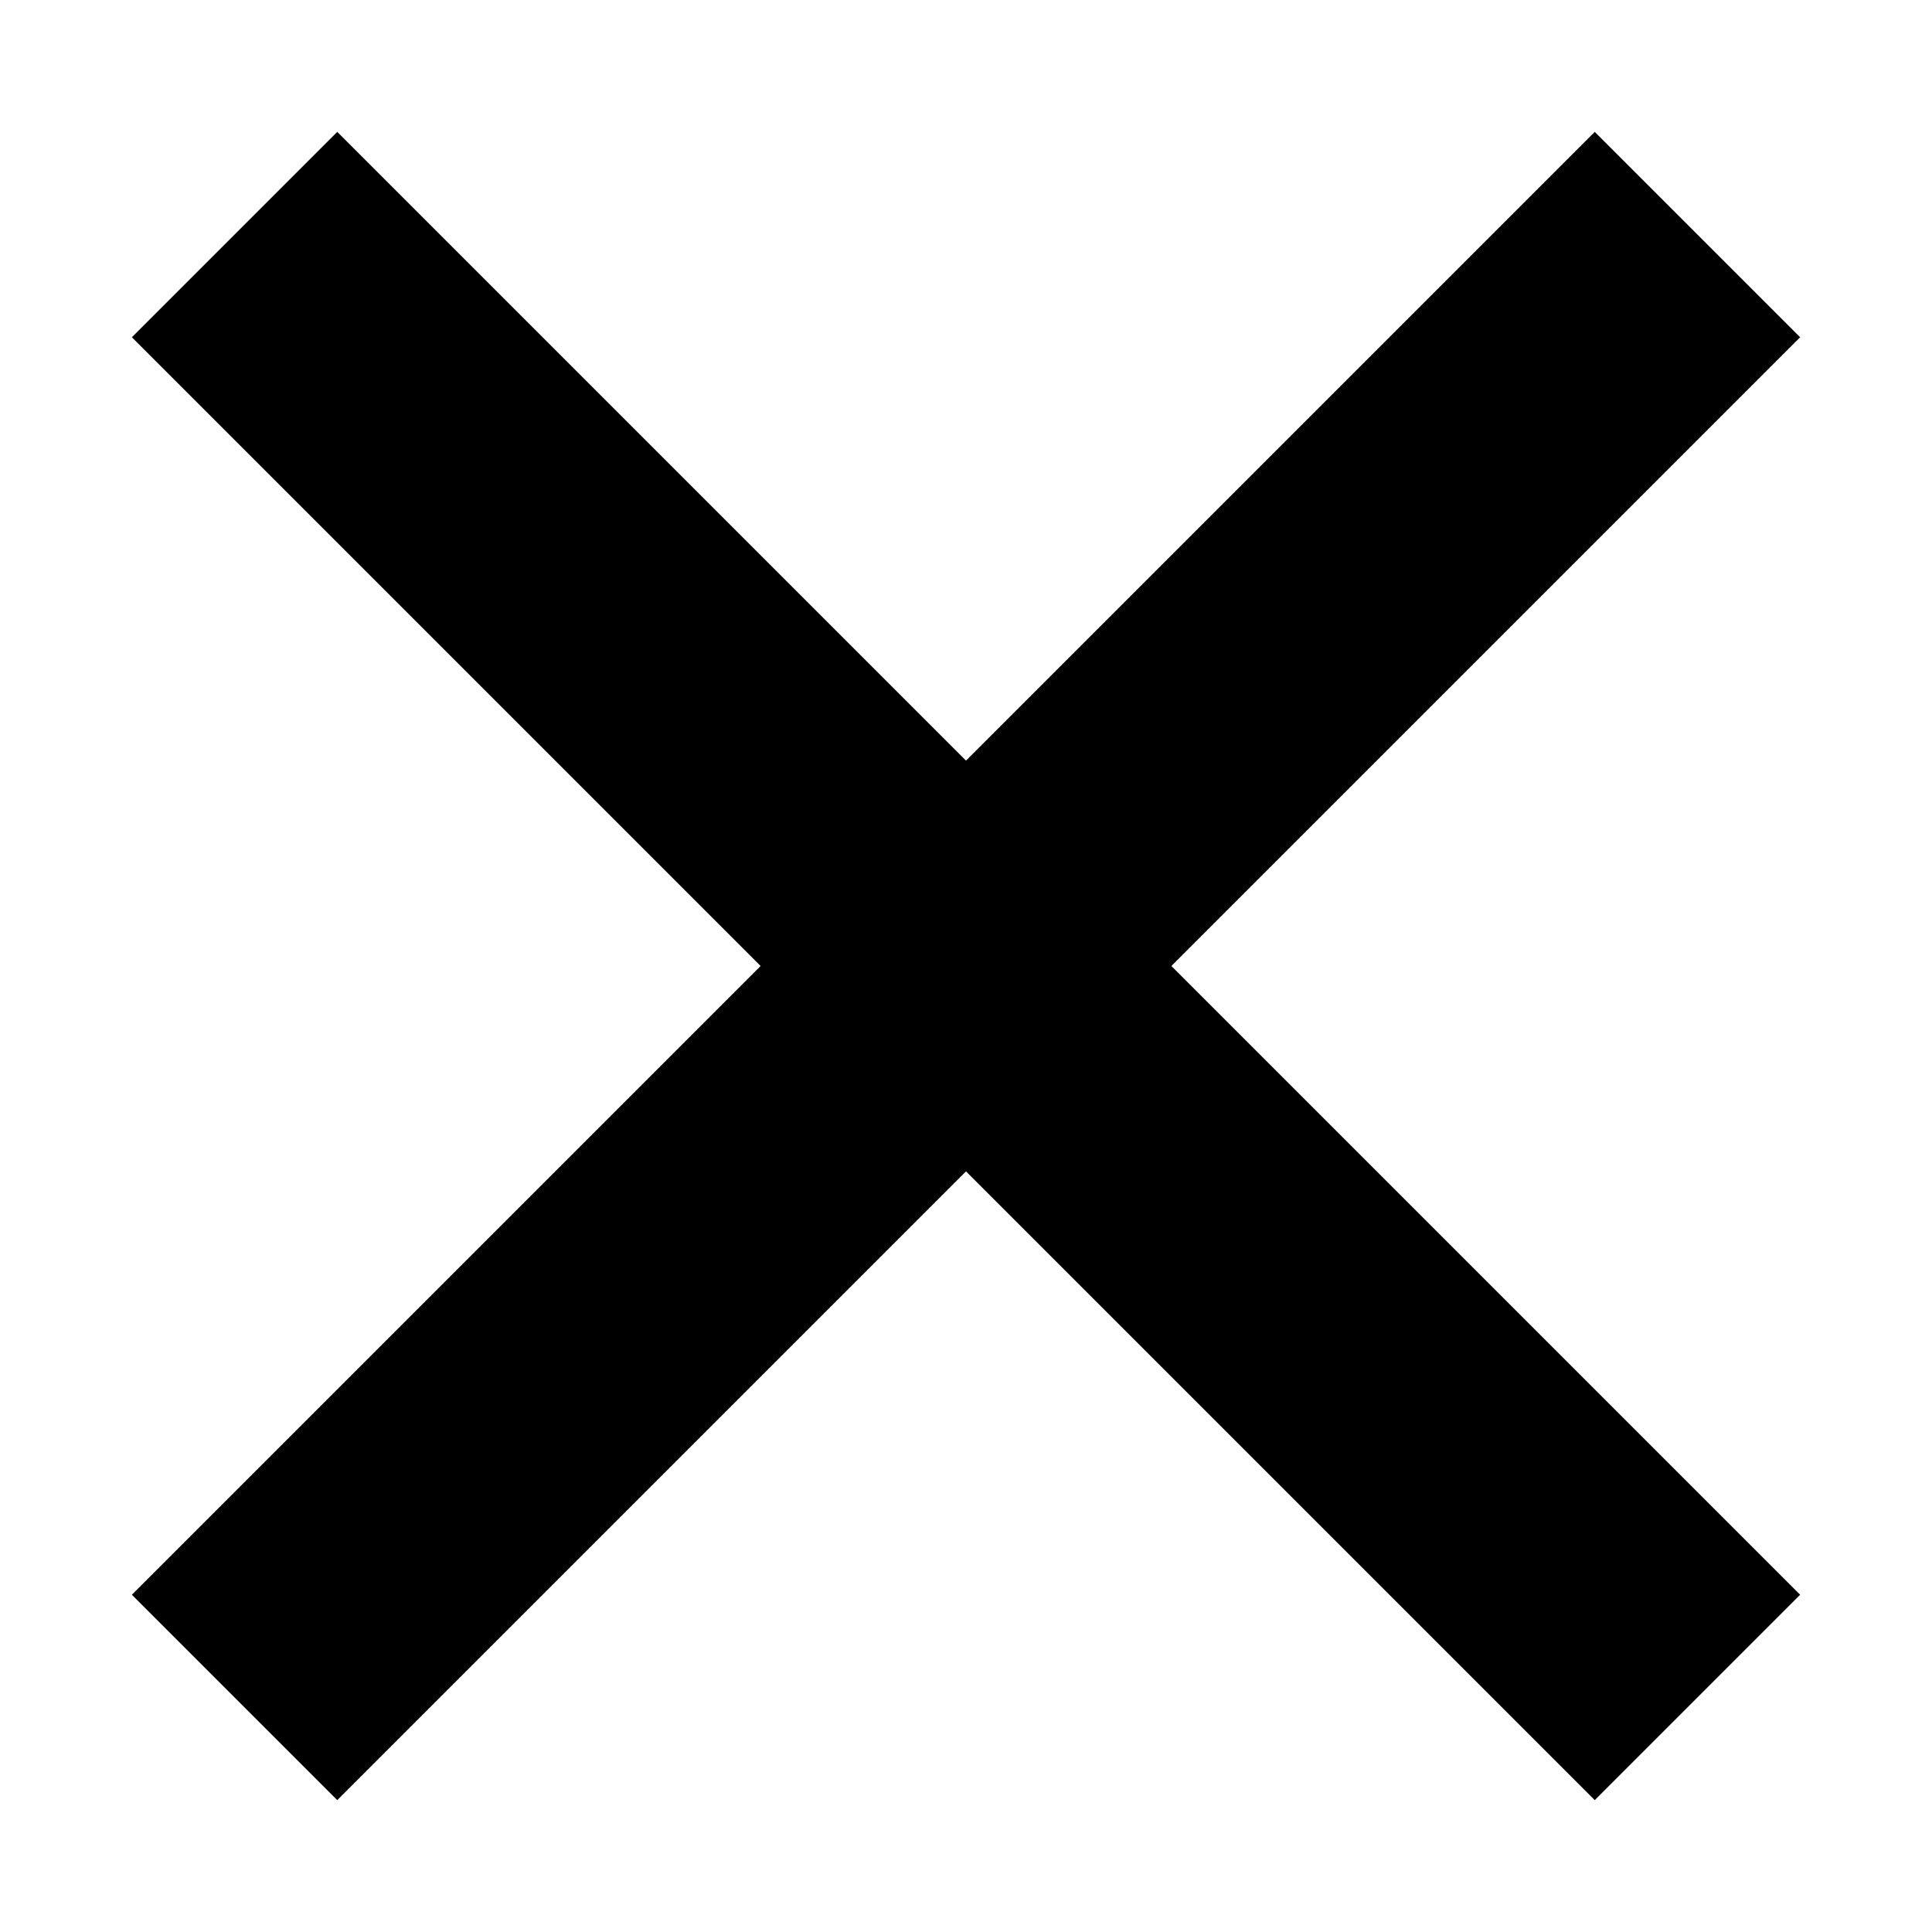
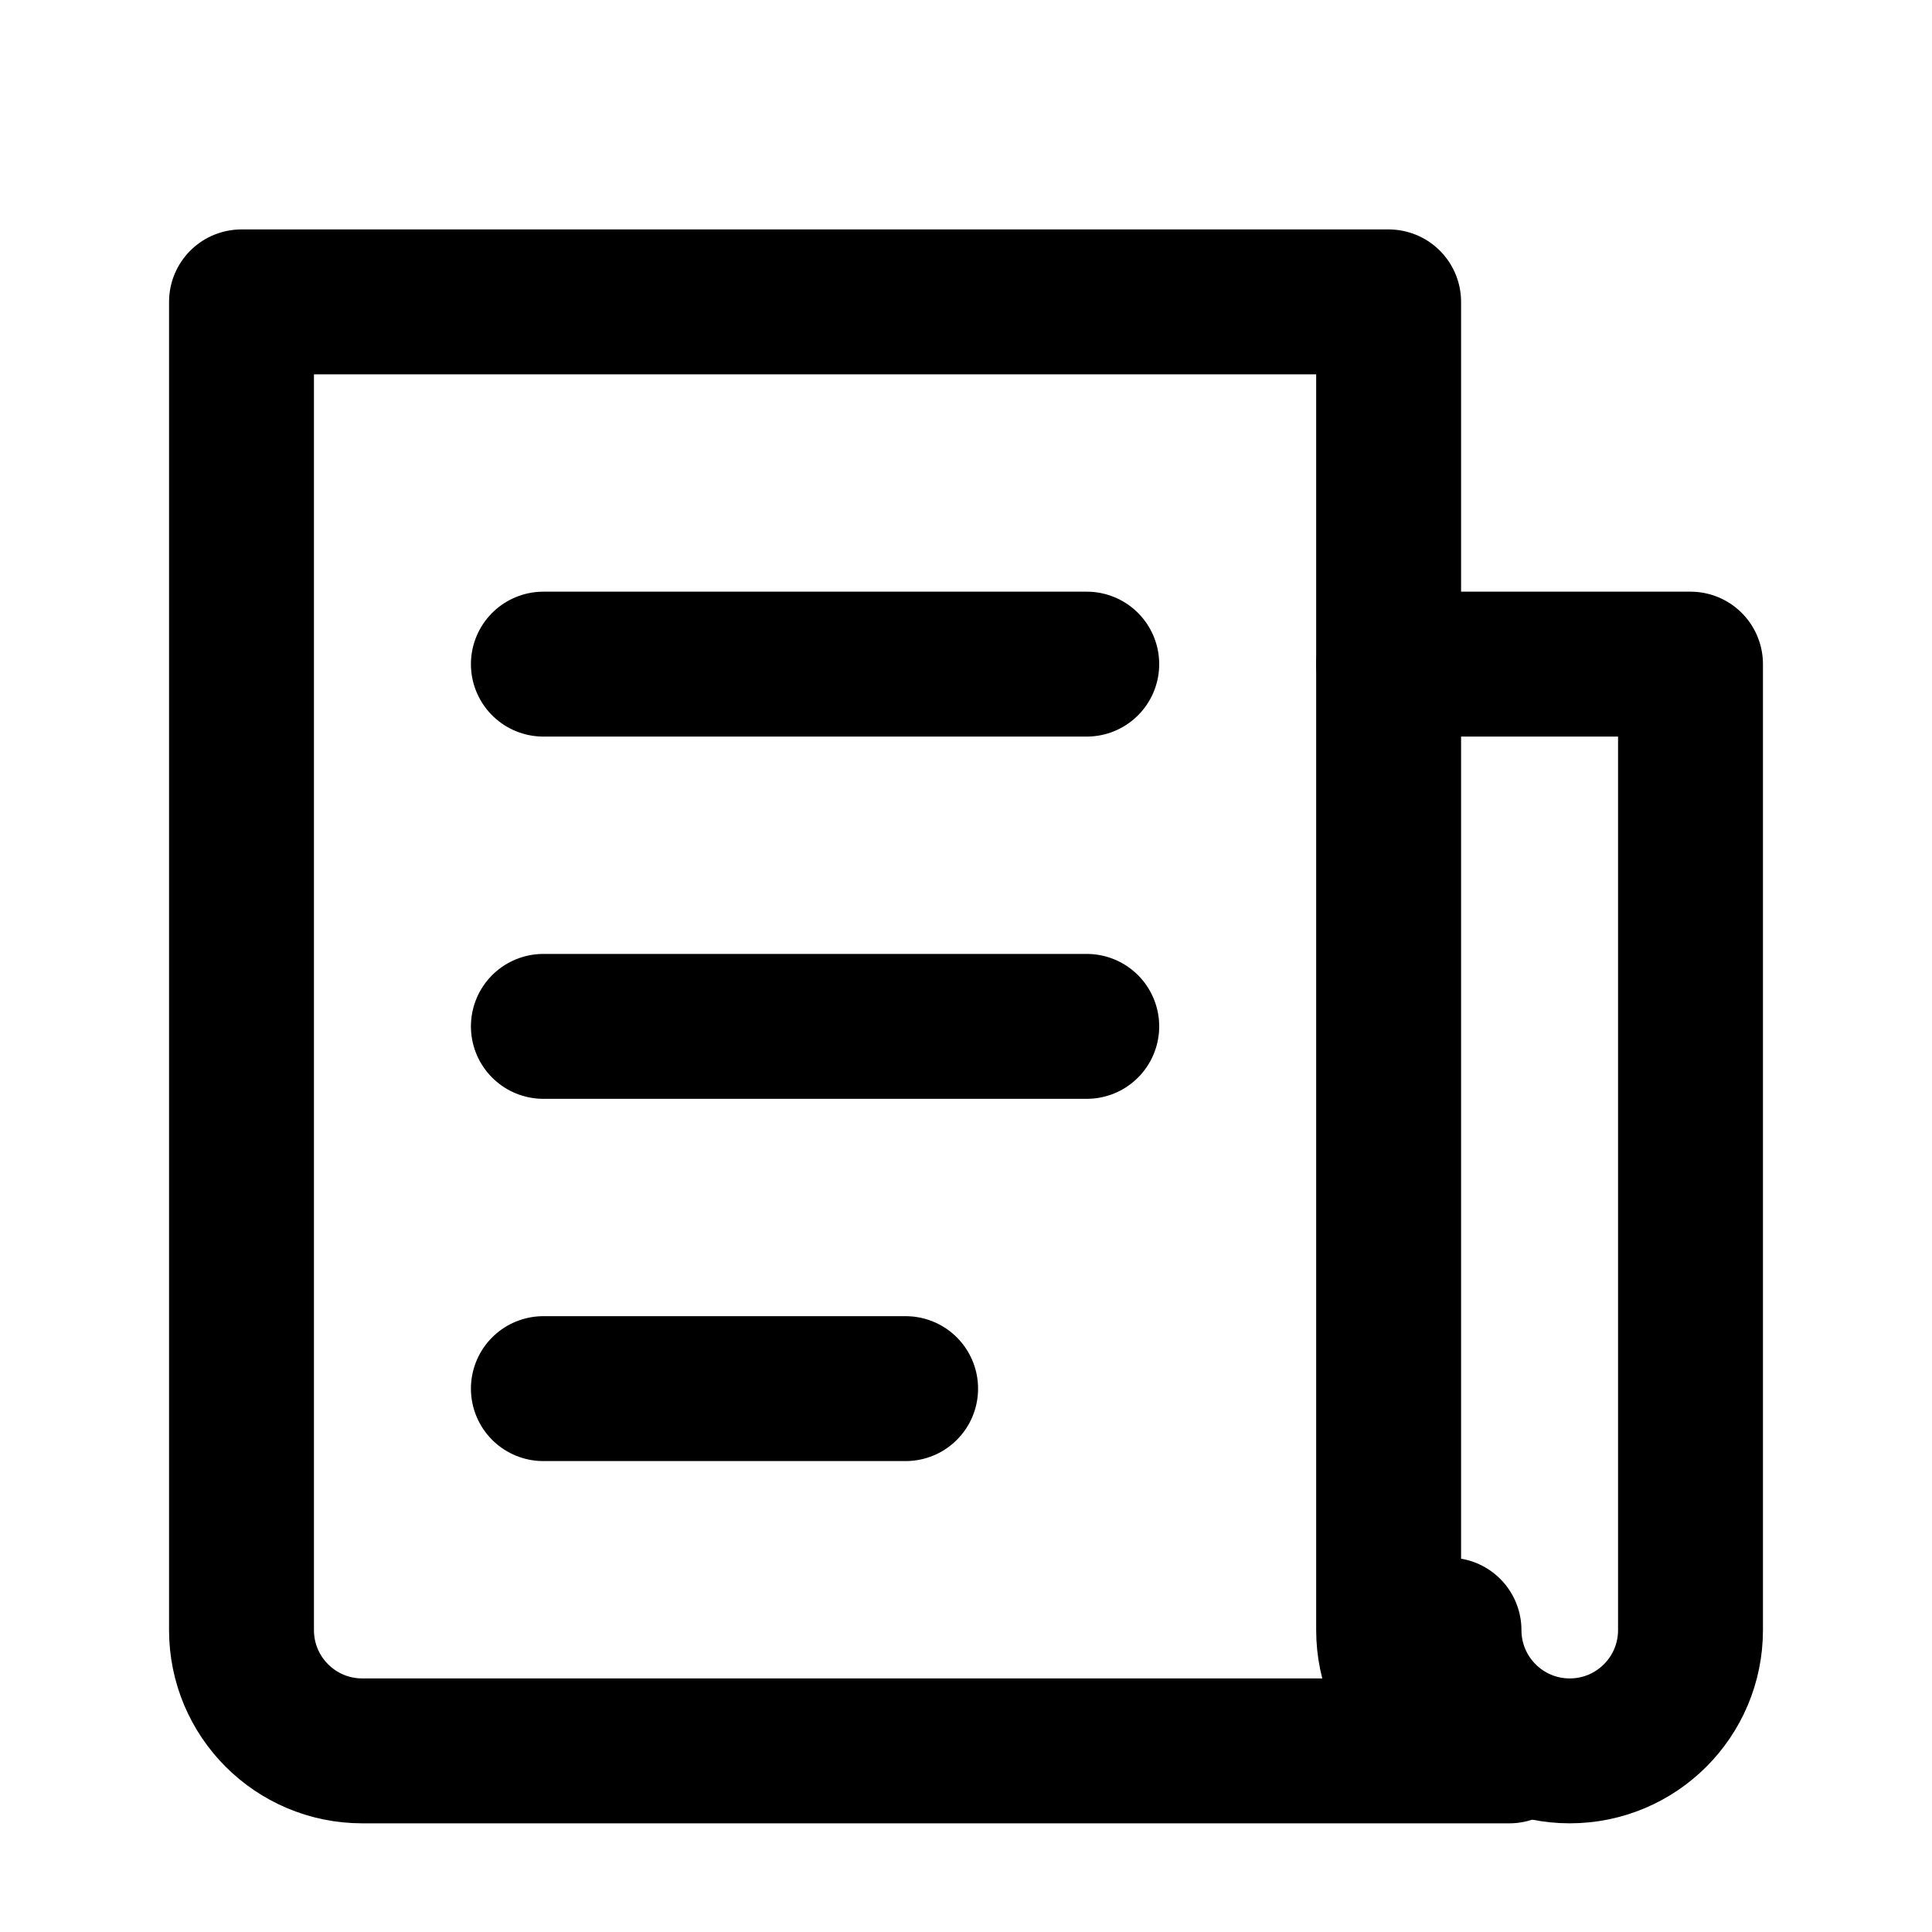
- <svg xmlns="http://www.w3.org/2000/svg" width="16mm" height="16mm" viewBox="0 0 16 16" version="1.1" id="svg5">
-   <defs id="defs2" />
-   <g id="layer1" style="stroke:none;stroke-opacity:1;fill-opacity:1">
-     <path id="rect363" style="stroke-width:0.043" d="m 1.092,2.793 5.207,5.207 -5.207,5.207 1.701,1.701 5.207,-5.207 5.207,5.207 1.701,-1.701 L 9.701,8 14.908,2.793 13.207,1.092 8,6.299 2.793,1.092 Z" />
+ <svg xmlns="http://www.w3.org/2000/svg" width="16" height="16" viewBox="0 0 16 16" version="1.1">
+   <g id="layer1" fill="none" stroke="currentColor" stroke-width="1.2" stroke-linecap="round" stroke-linejoin="round">
+     <path d="M2 2.5h9.5v11a1 1 0 0 0 1 1H3a1 1 0 0 1-1-1z" />
+     <path d="M11.5 5.5H14v8a1 1 0 0 1-2 0" />
+     <path d="M4.5 5.5h4.5M4.5 8.5h4.5M4.5 11.5h3" />
  </g>
</svg>
